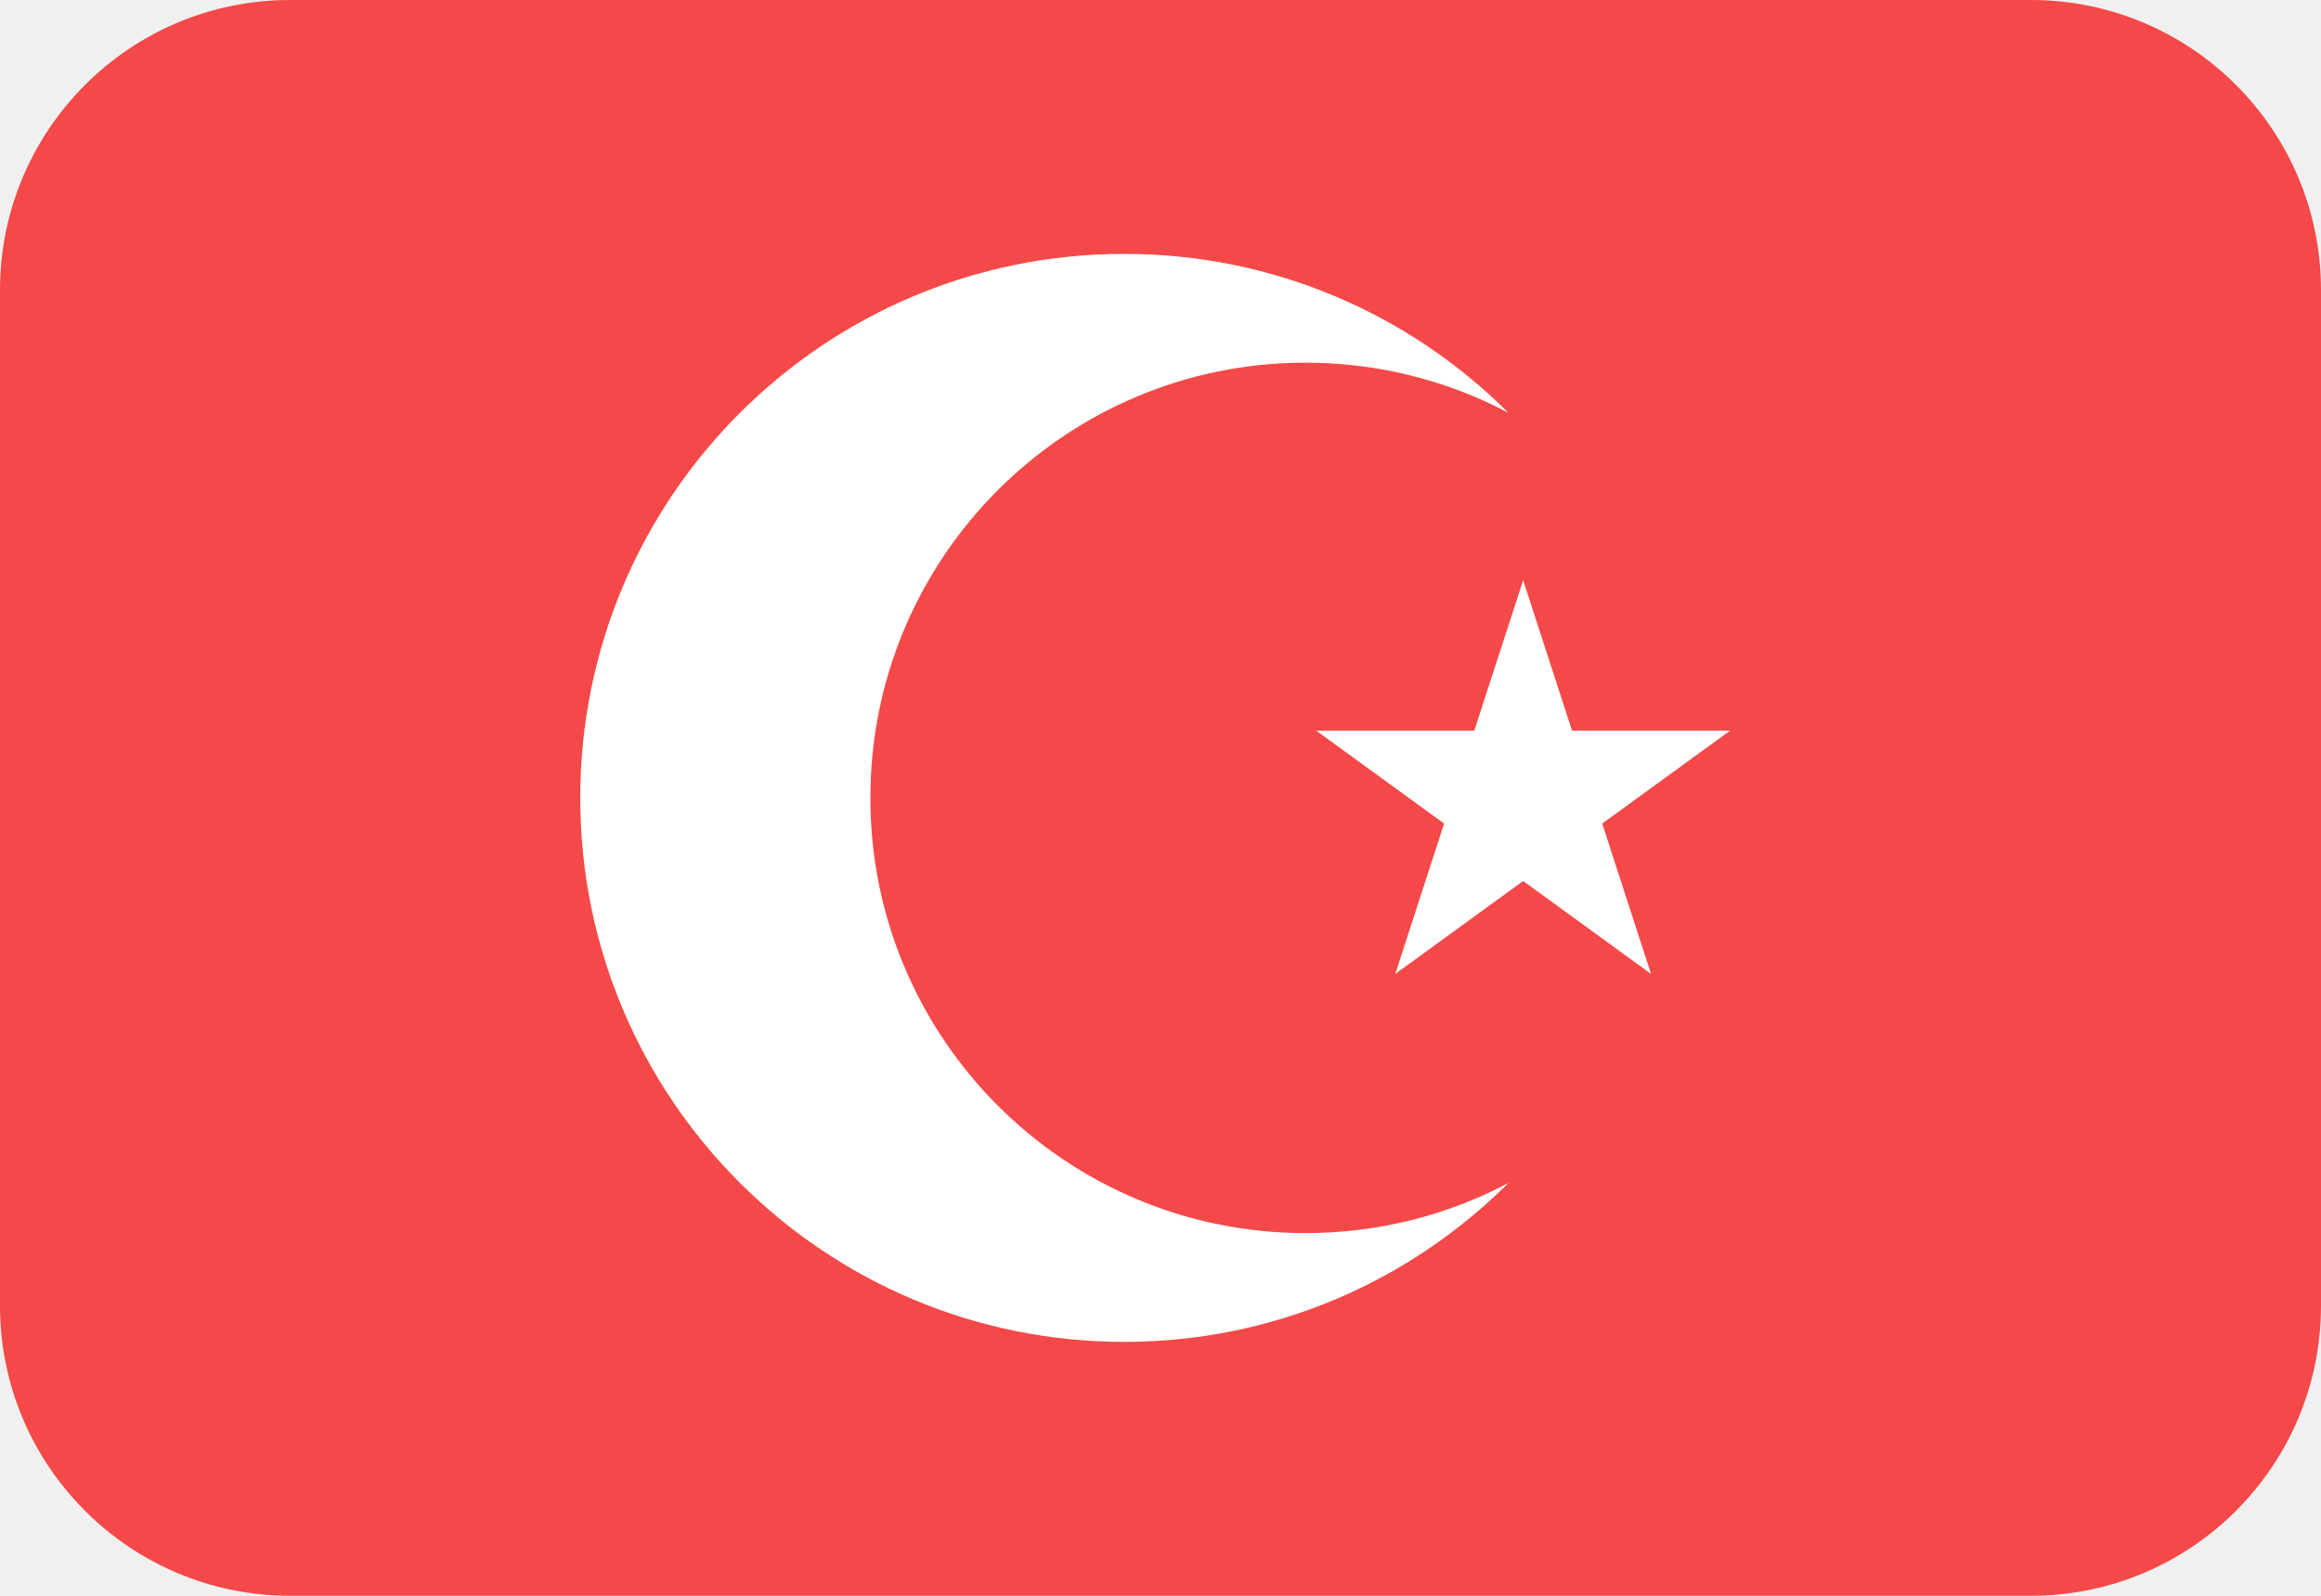
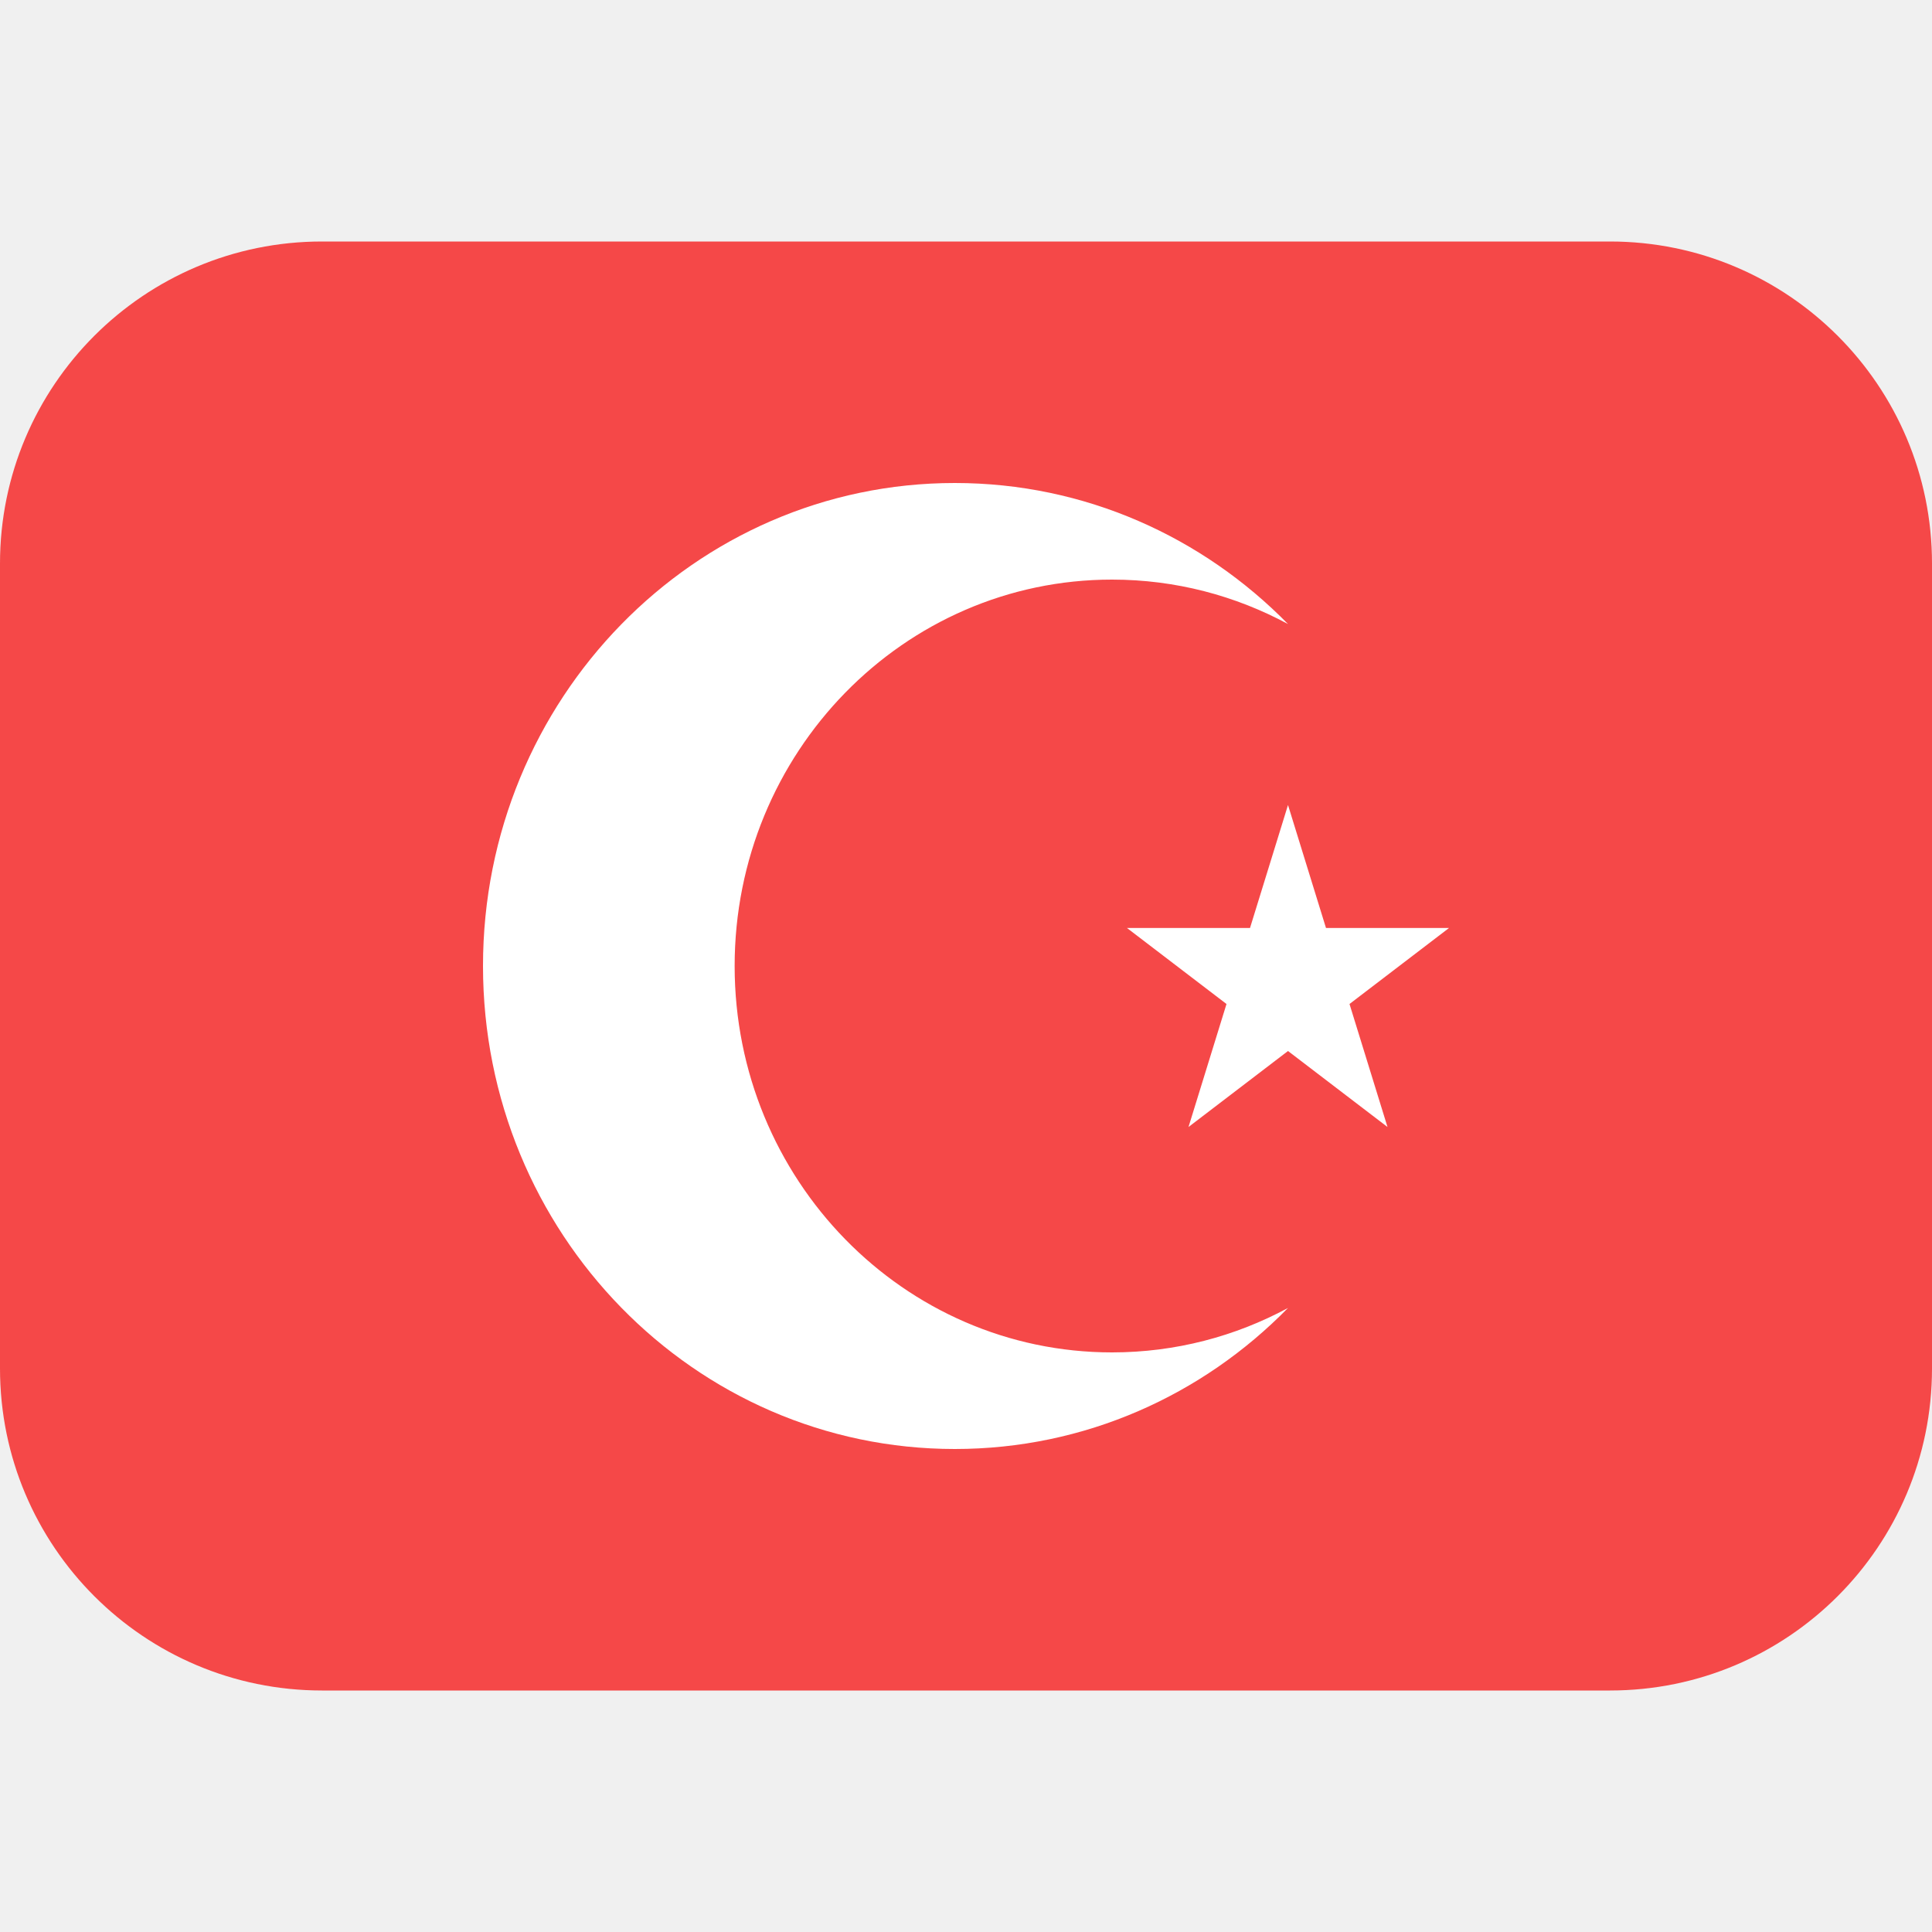
- <svg xmlns="http://www.w3.org/2000/svg" width="32" height="22" viewBox="0 0 32 22" fill="none">
-   <path d="M0 4C0 1.791 1.791 0 4 0H28C30.209 0 32 1.791 32 4V18C32 20.209 30.209 22 28 22H4C1.791 22 0 20.209 0 18V4Z" fill="#F54848" />
-   <path fill-rule="evenodd" clip-rule="evenodd" d="M20.797 5.691C19.962 5.25 19.01 5 18 5C14.686 5 12 7.686 12 11C12 14.314 14.686 17 18 17C19.01 17 19.962 16.75 20.797 16.309C19.44 17.663 17.568 18.5 15.5 18.5C11.358 18.5 8 15.142 8 11C8 6.858 11.358 3.5 15.5 3.5C17.568 3.5 19.44 4.337 20.797 5.691Z" fill="white" />
-   <path d="M21 8L21.674 10.073H23.853L22.09 11.354L22.763 13.427L21 12.146L19.237 13.427L19.91 11.354L18.147 10.073H20.326L21 8Z" fill="white" />
+ <svg xmlns="http://www.w3.org/2000/svg" width="24" height="24" viewBox="0 0 24 24" fill="none">
+   <rect y="3" width="24" height="18" rx="4" fill="#F54848" />
+   <path d="M16 10L16.472 11.528H18L16.764 12.472L17.236 14L16 13.056L14.764 14L15.236 12.472L14 11.528H15.528L16 10Z" fill="white" />
+   <path fill-rule="evenodd" clip-rule="evenodd" d="M16 7.752C15.347 7.4 14.604 7.2 13.814 7.2C11.225 7.2 9.126 9.349 9.126 12C9.126 14.651 11.225 16.8 13.814 16.8C14.604 16.8 15.347 16.6 16 16.248C14.94 17.331 13.477 18 11.861 18C8.624 18 6 15.314 6 12C6 8.686 8.624 6 11.861 6C13.477 6 14.94 6.67 16 7.752Z" fill="white" />
</svg>
